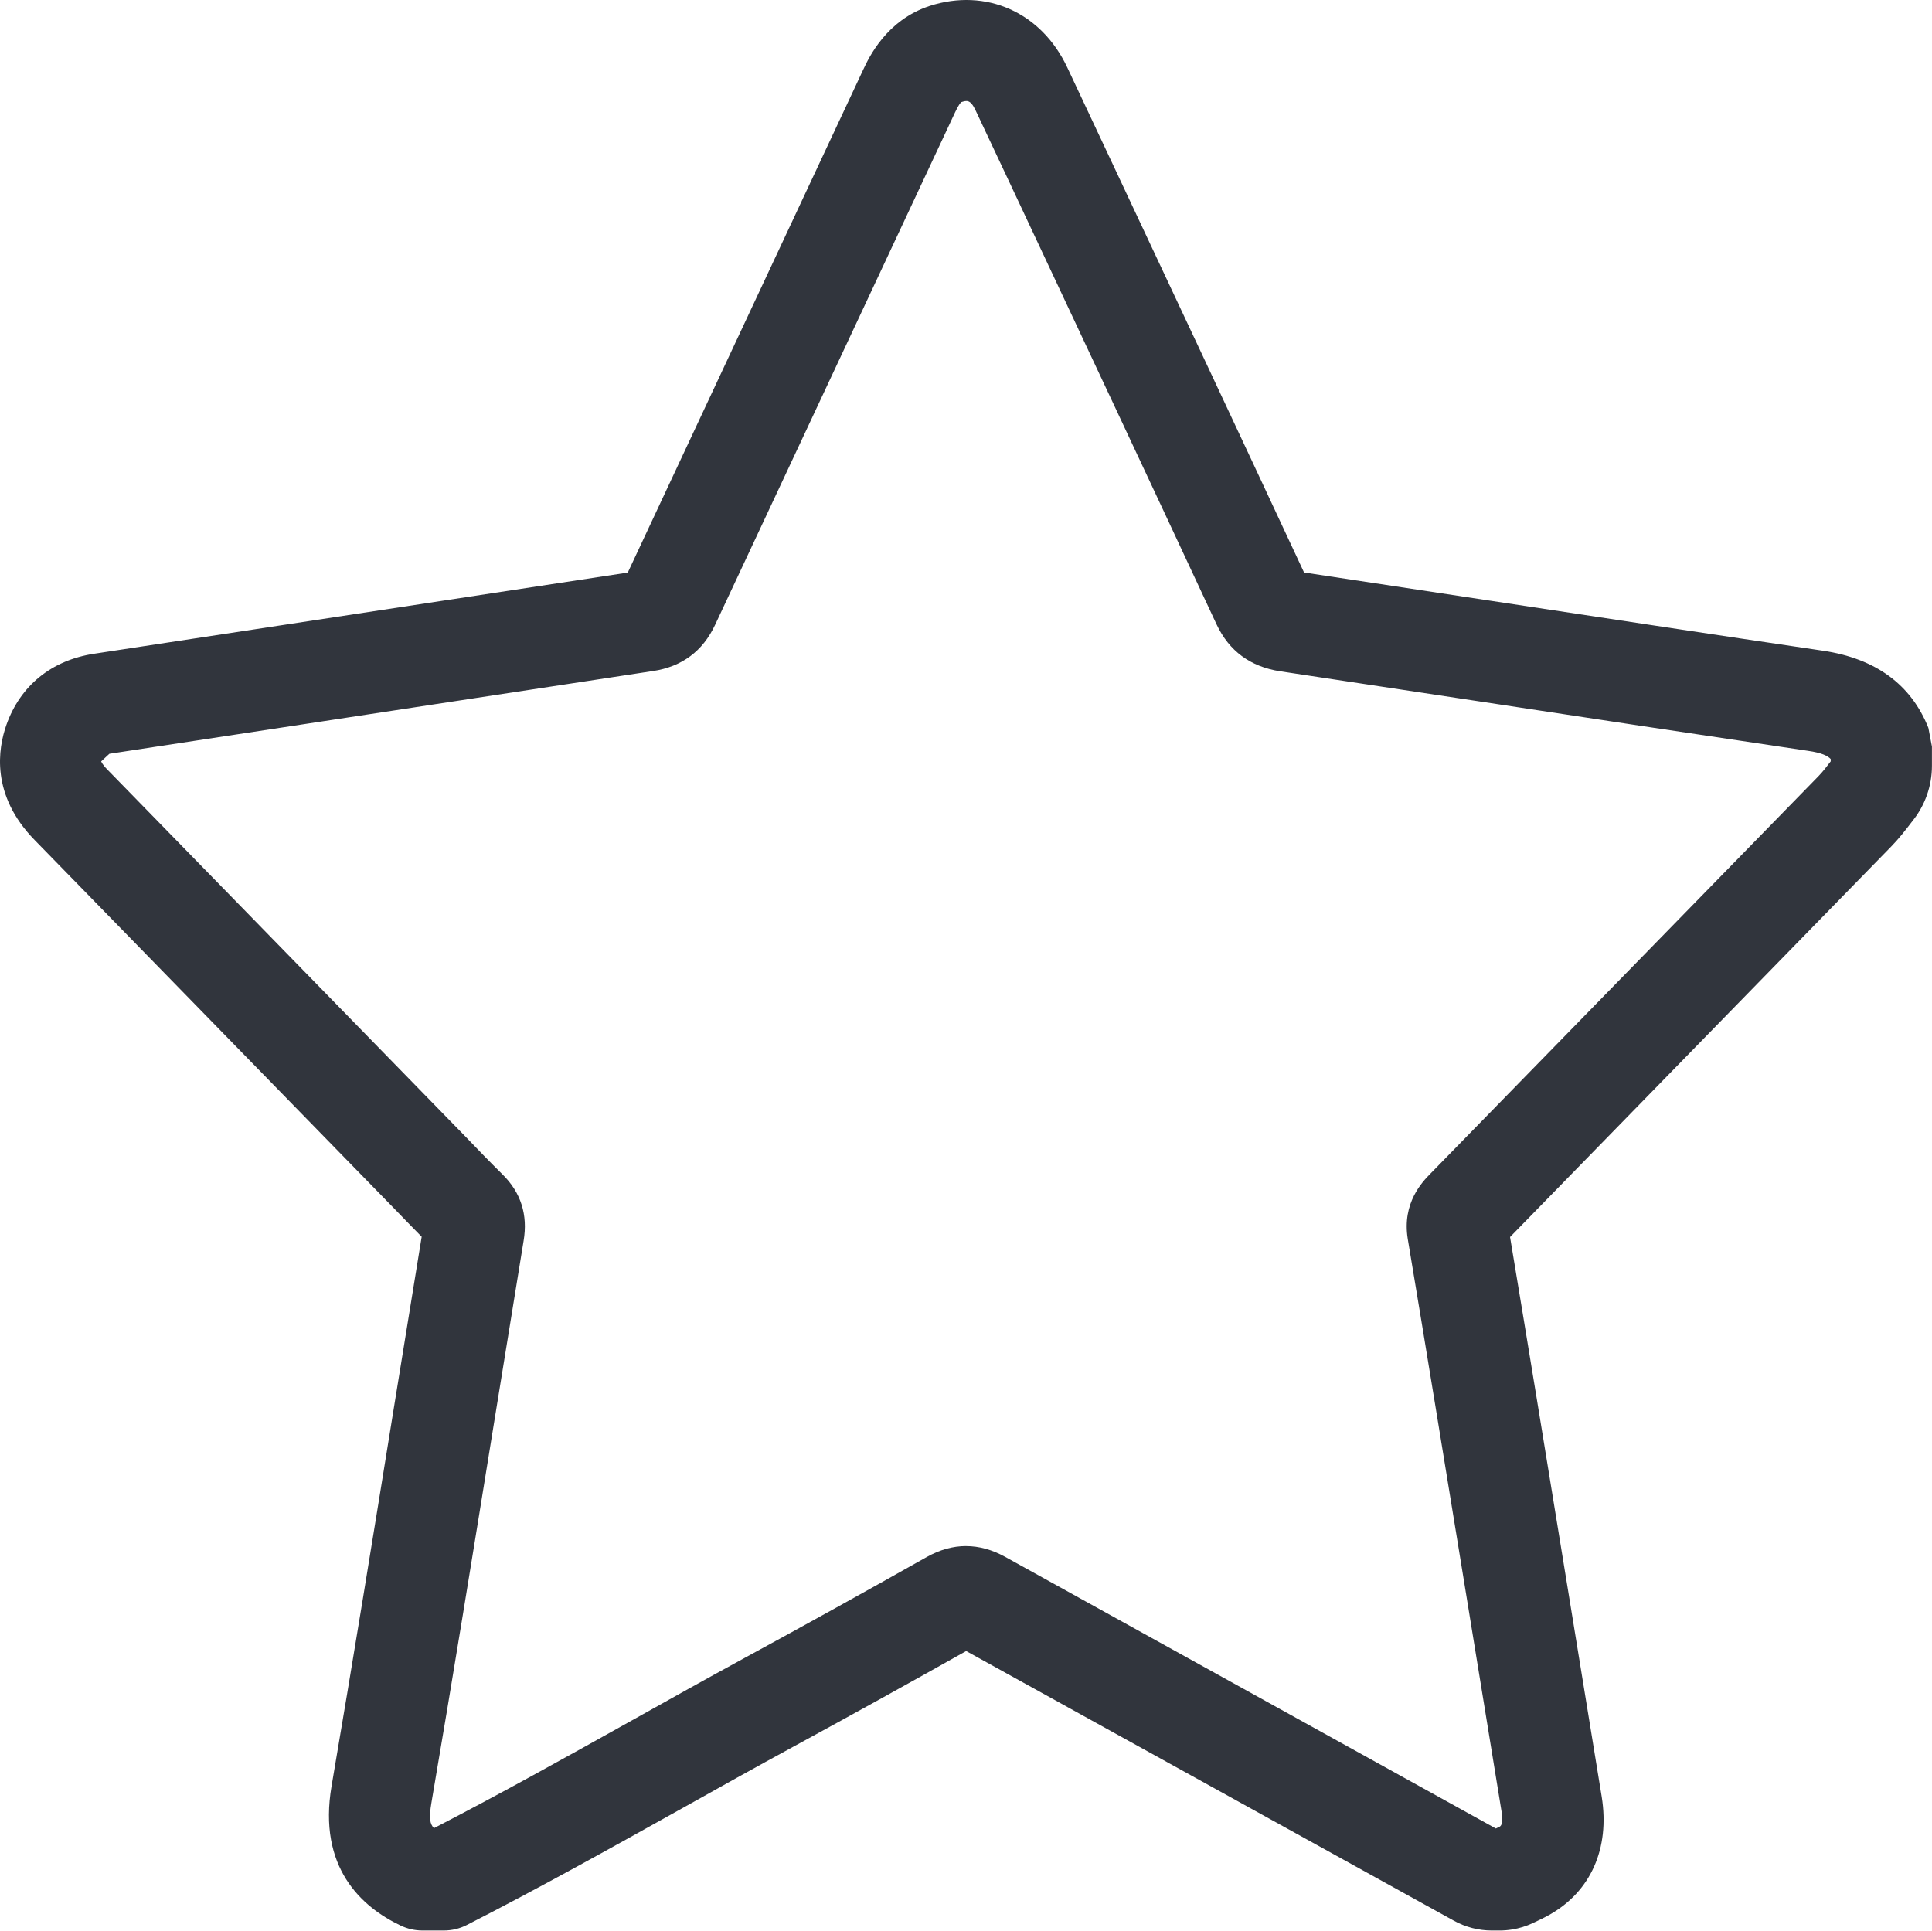
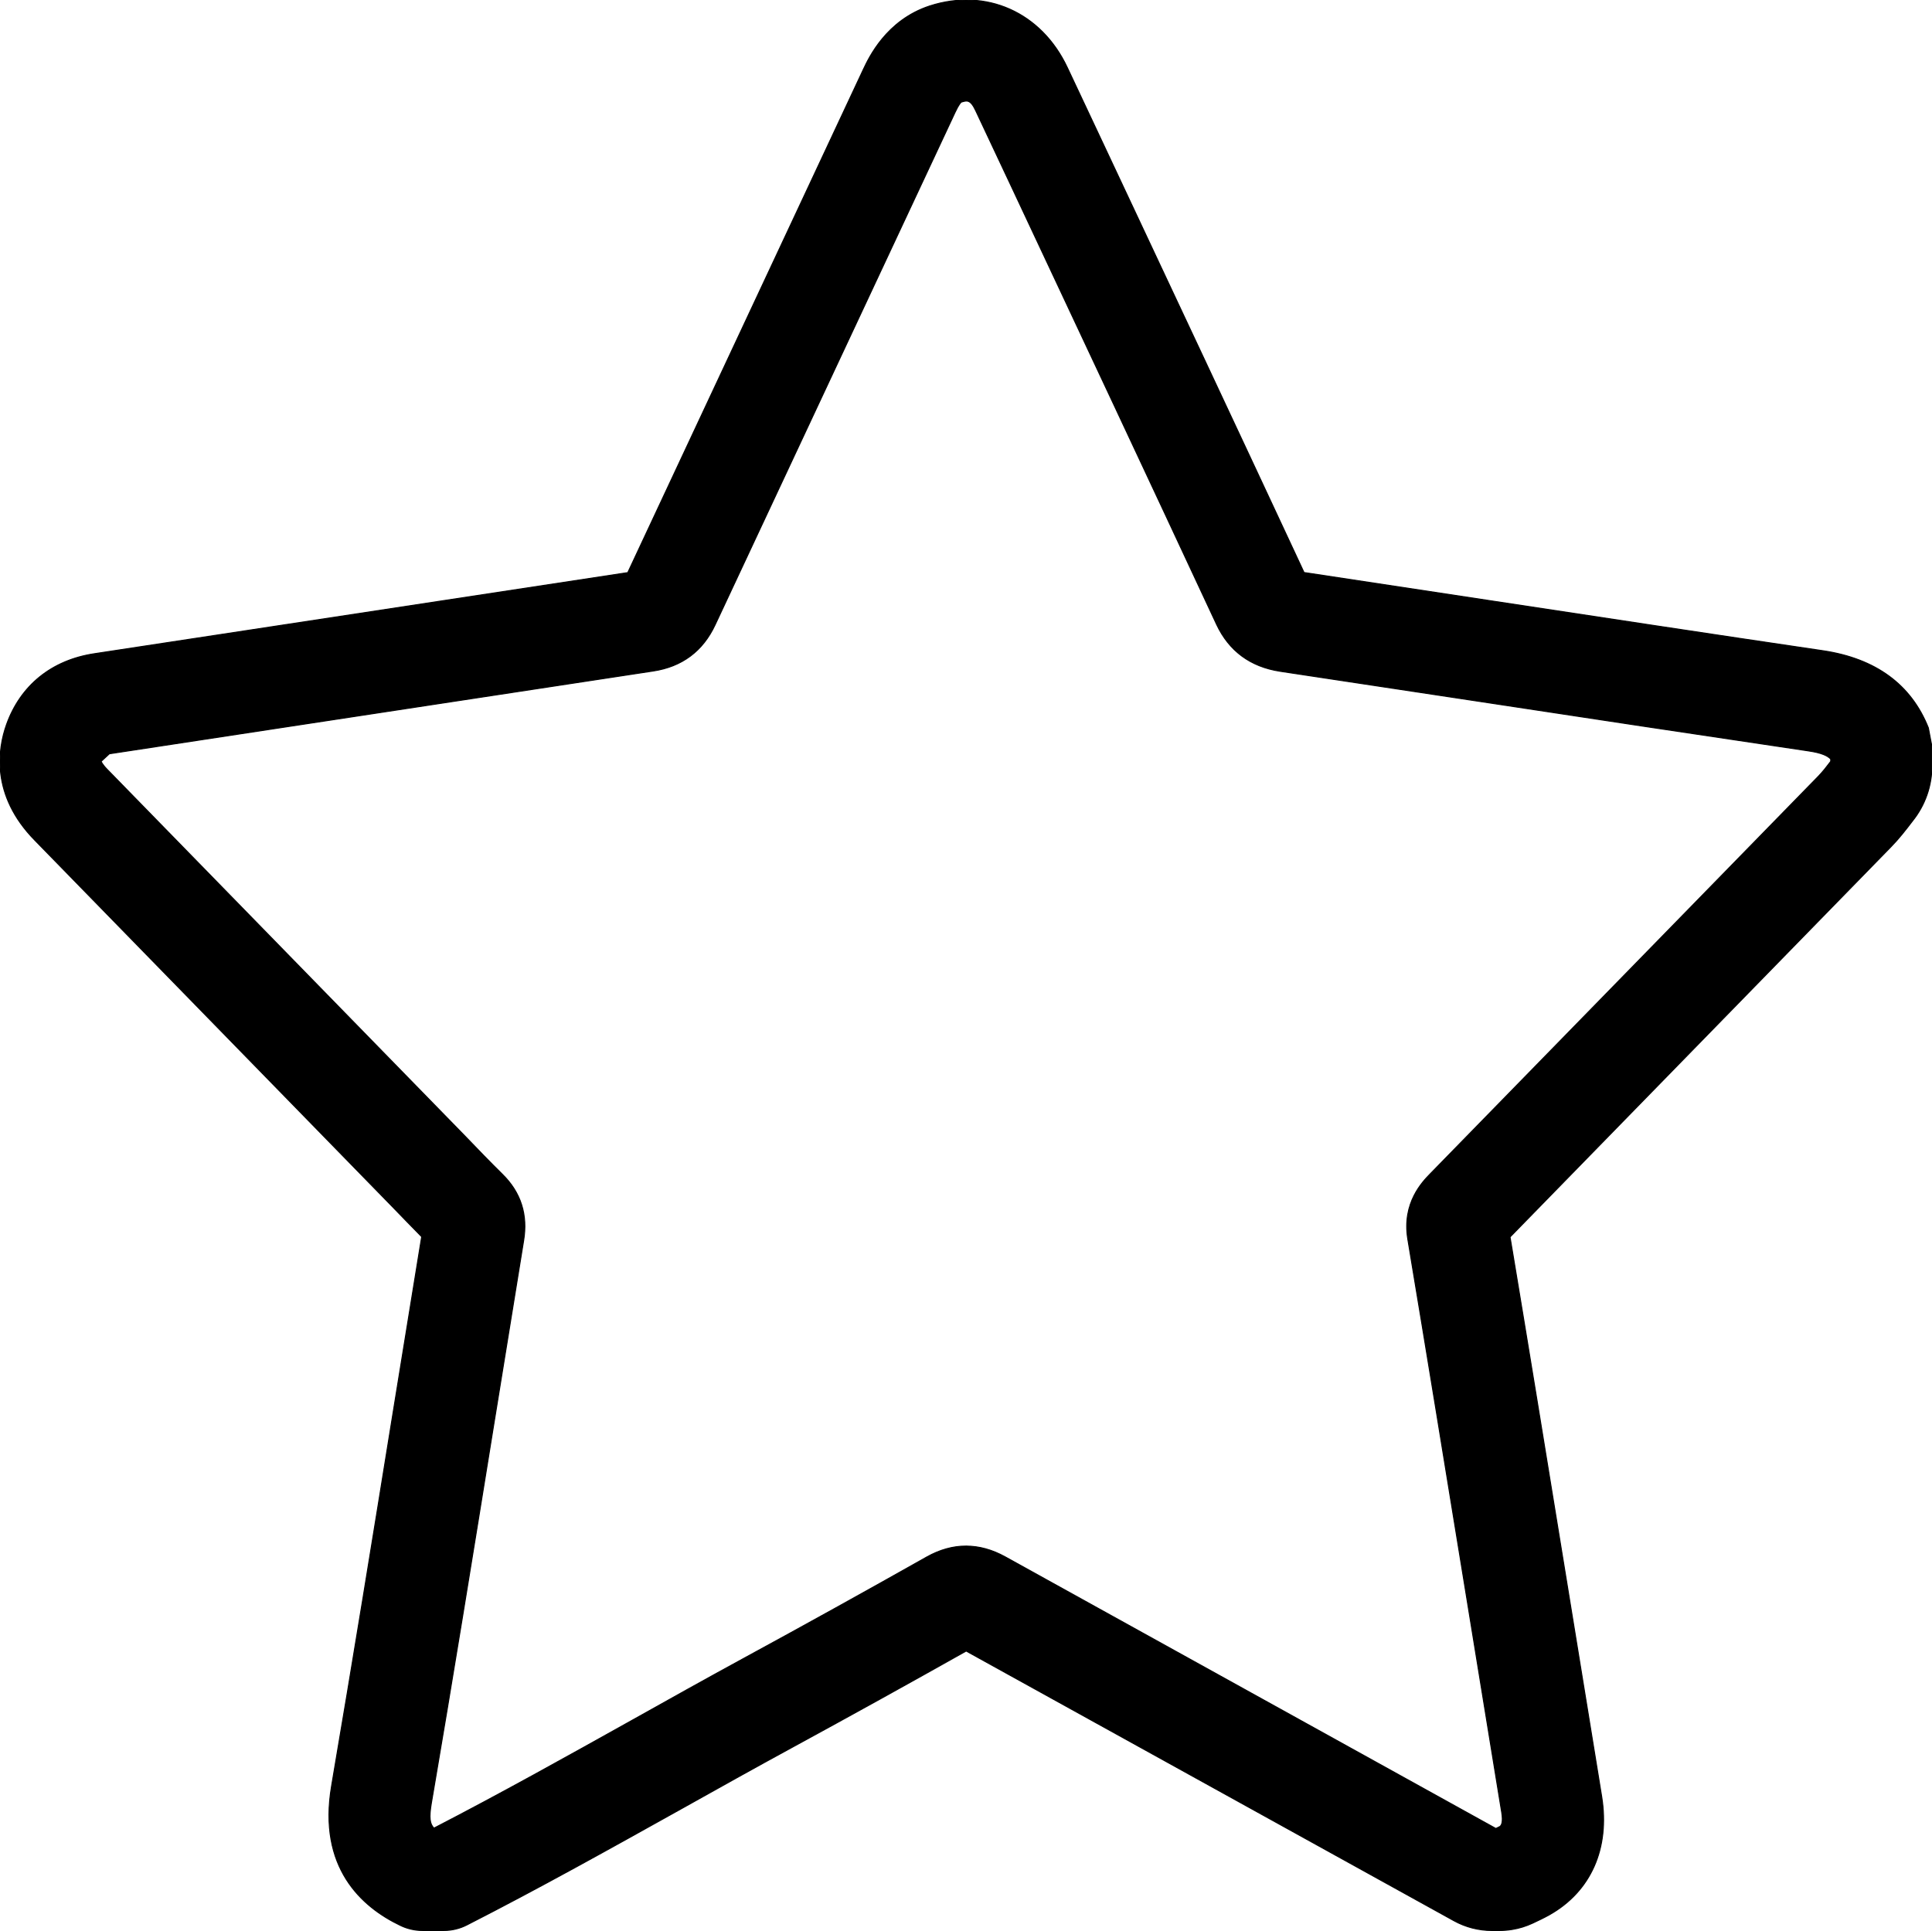
<svg xmlns="http://www.w3.org/2000/svg" id="Layer_1" data-name="Layer 1" viewBox="0 0 1989.65 1988.34">
  <defs>
-     <style>
-       .cls-1 {
-         fill: #31353d;
-         stroke-width: 0px;
-       }
-     </style>
+ 
  </defs>
-   <path class="cls-1" d="m1544.29,1988.34h-7.97c-13.63,0-27.03-3.46-38.95-10.05l-502.37-277.8c-59.18,33.31-118.55,66.16-178.2,98.64-38.63,21.01-76.89,42.39-115.25,63.86-73.04,40.74-146.17,81.57-220.77,119.65h0c-7.3,3.74-15.38,5.69-23.58,5.69h-22.23c-7.78,0-15.46-1.76-22.46-5.14h0c-40.28-19.18-85.34-59.83-71.02-143.79,21.93-128.46,42.76-256.93,63.5-385.48l29.27-180.12c-10.19-10.28-20.28-20.83-30.46-31.29L35.93,865.48c-45.79-46.61-37.99-94.6-29.27-119.1,14.41-40.37,46.43-66.34,90.2-73.04l549.64-83.59L889.02,71.67c5.87-12.48,23.77-50.83,68.36-65.52,58.08-18.81,114.97,6.42,141.77,63.41l35.33,75.15c69.65,148.28,139.29,296.47,208.48,444.94l190.77,28.9c114.52,17.34,229.03,34.78,343.64,51.66,54.23,8.07,90.75,34.78,108.55,79.46l3.67,19.27v19.84c0,20.65-7.06,40.69-20,56.78h0c-6.97,9.18-14.04,18.26-22.21,26.61l-392.27,401.91c18.63,111.76,36.89,223.8,55.15,335.84l39.27,240.78c8.44,53.13-11.29,97.54-54.14,121.58-5.6,3.12-11.01,5.69-16.52,8.26l-.36.17c-6.77,3.18-13.94,5.4-21.32,6.59h0c-4.26.69-8.58,1.04-12.9,1.04Zm-549.48-395.94c13.49,0,26.89,3.67,40.37,11.1l505.32,279.77,4.13-2.02c1.84-1.38,3.4-4.68,1.93-14.22l-39.18-240.32c-19.09-116.99-38.08-233.89-57.62-350.7-6.06-37.25,15.32-59,23.31-67.17l399.7-409.43c4.59-4.77,8.63-10,12.57-15.23v-2.39c-3.21-3.4-9.36-6.42-23.31-8.44-114.61-16.98-229.31-34.32-343.91-51.75l-199.76-30.19c-30.65-4.68-52.58-20.92-65.42-48.17-70.65-151.68-141.77-302.9-212.79-454.21l-35.33-75.06c-5.6-12.11-9.45-10.37-14.77-8.81-.28.09-2.48,1.93-6.51,10.64l-247.11,527.8c-12.66,27.07-34.13,43.04-63.77,47.53l-560.01,85.24-8.44,7.8c0,.09.83,2.84,6.24,8.35l368.41,377.59c12.75,13.31,25.51,26.52,38.63,39.46,18.99,18.72,26.24,41.66,21.75,68.36l-31.29,192.6c-20.83,128.83-41.66,257.66-63.68,386.4-2.57,15.23-1.65,21.75,2.66,25.97,68.73-35.51,136.26-73.22,203.8-110.94,38.63-21.66,77.26-43.22,116.17-64.42,62.76-34.13,125.16-68.73,187.46-103.87,13.4-7.52,26.98-11.29,40.47-11.29Zm-558.45-331.62v.18-.18Z" />
+   <path fill="currentColor" stroke="currentColor" d="m1544.29,1988.34h-7.97c-13.63,0-27.03-3.46-38.95-10.05l-502.37-277.8c-59.18,33.31-118.55,66.16-178.2,98.64-38.63,21.01-76.89,42.39-115.25,63.86-73.04,40.74-146.17,81.57-220.77,119.65h0c-7.3,3.74-15.38,5.69-23.58,5.69h-22.23c-7.78,0-15.46-1.76-22.46-5.14h0c-40.28-19.18-85.34-59.83-71.02-143.79,21.93-128.46,42.76-256.93,63.5-385.48l29.27-180.12c-10.19-10.28-20.28-20.83-30.46-31.29L35.93,865.48c-45.79-46.61-37.99-94.6-29.27-119.1,14.41-40.37,46.43-66.34,90.2-73.04l549.64-83.59L889.02,71.67c5.87-12.48,23.77-50.83,68.36-65.52,58.08-18.81,114.97,6.42,141.77,63.41l35.33,75.15c69.65,148.28,139.29,296.47,208.48,444.94l190.77,28.9c114.52,17.34,229.03,34.78,343.64,51.66,54.23,8.07,90.75,34.78,108.55,79.46l3.67,19.27v19.84c0,20.65-7.06,40.69-20,56.78h0c-6.97,9.18-14.04,18.26-22.21,26.61l-392.27,401.91c18.63,111.76,36.89,223.8,55.15,335.84l39.27,240.78c8.44,53.13-11.29,97.54-54.14,121.58-5.6,3.12-11.01,5.69-16.52,8.26l-.36.17c-6.77,3.18-13.94,5.4-21.32,6.59h0c-4.26.69-8.58,1.04-12.9,1.04Zm-549.48-395.94c13.49,0,26.89,3.67,40.37,11.1l505.32,279.77,4.13-2.02c1.84-1.38,3.4-4.68,1.93-14.22l-39.18-240.32c-19.09-116.99-38.08-233.89-57.62-350.7-6.06-37.25,15.32-59,23.31-67.17l399.7-409.43c4.59-4.77,8.63-10,12.57-15.23v-2.39c-3.21-3.4-9.36-6.42-23.31-8.44-114.61-16.98-229.31-34.32-343.91-51.75l-199.76-30.19c-30.65-4.68-52.58-20.92-65.42-48.17-70.65-151.68-141.77-302.9-212.79-454.21l-35.33-75.06c-5.6-12.11-9.45-10.37-14.77-8.81-.28.09-2.48,1.93-6.51,10.64l-247.11,527.8c-12.66,27.07-34.13,43.04-63.77,47.53l-560.01,85.24-8.44,7.8c0,.09.83,2.84,6.24,8.35l368.41,377.59c12.75,13.31,25.51,26.52,38.63,39.46,18.99,18.72,26.24,41.66,21.75,68.36l-31.29,192.6c-20.83,128.83-41.66,257.66-63.68,386.4-2.57,15.23-1.65,21.75,2.66,25.97,68.73-35.51,136.26-73.22,203.8-110.94,38.63-21.66,77.26-43.22,116.17-64.42,62.76-34.13,125.16-68.73,187.46-103.87,13.4-7.52,26.98-11.29,40.47-11.29Zm-558.45-331.62v.18-.18Z" />
</svg>
